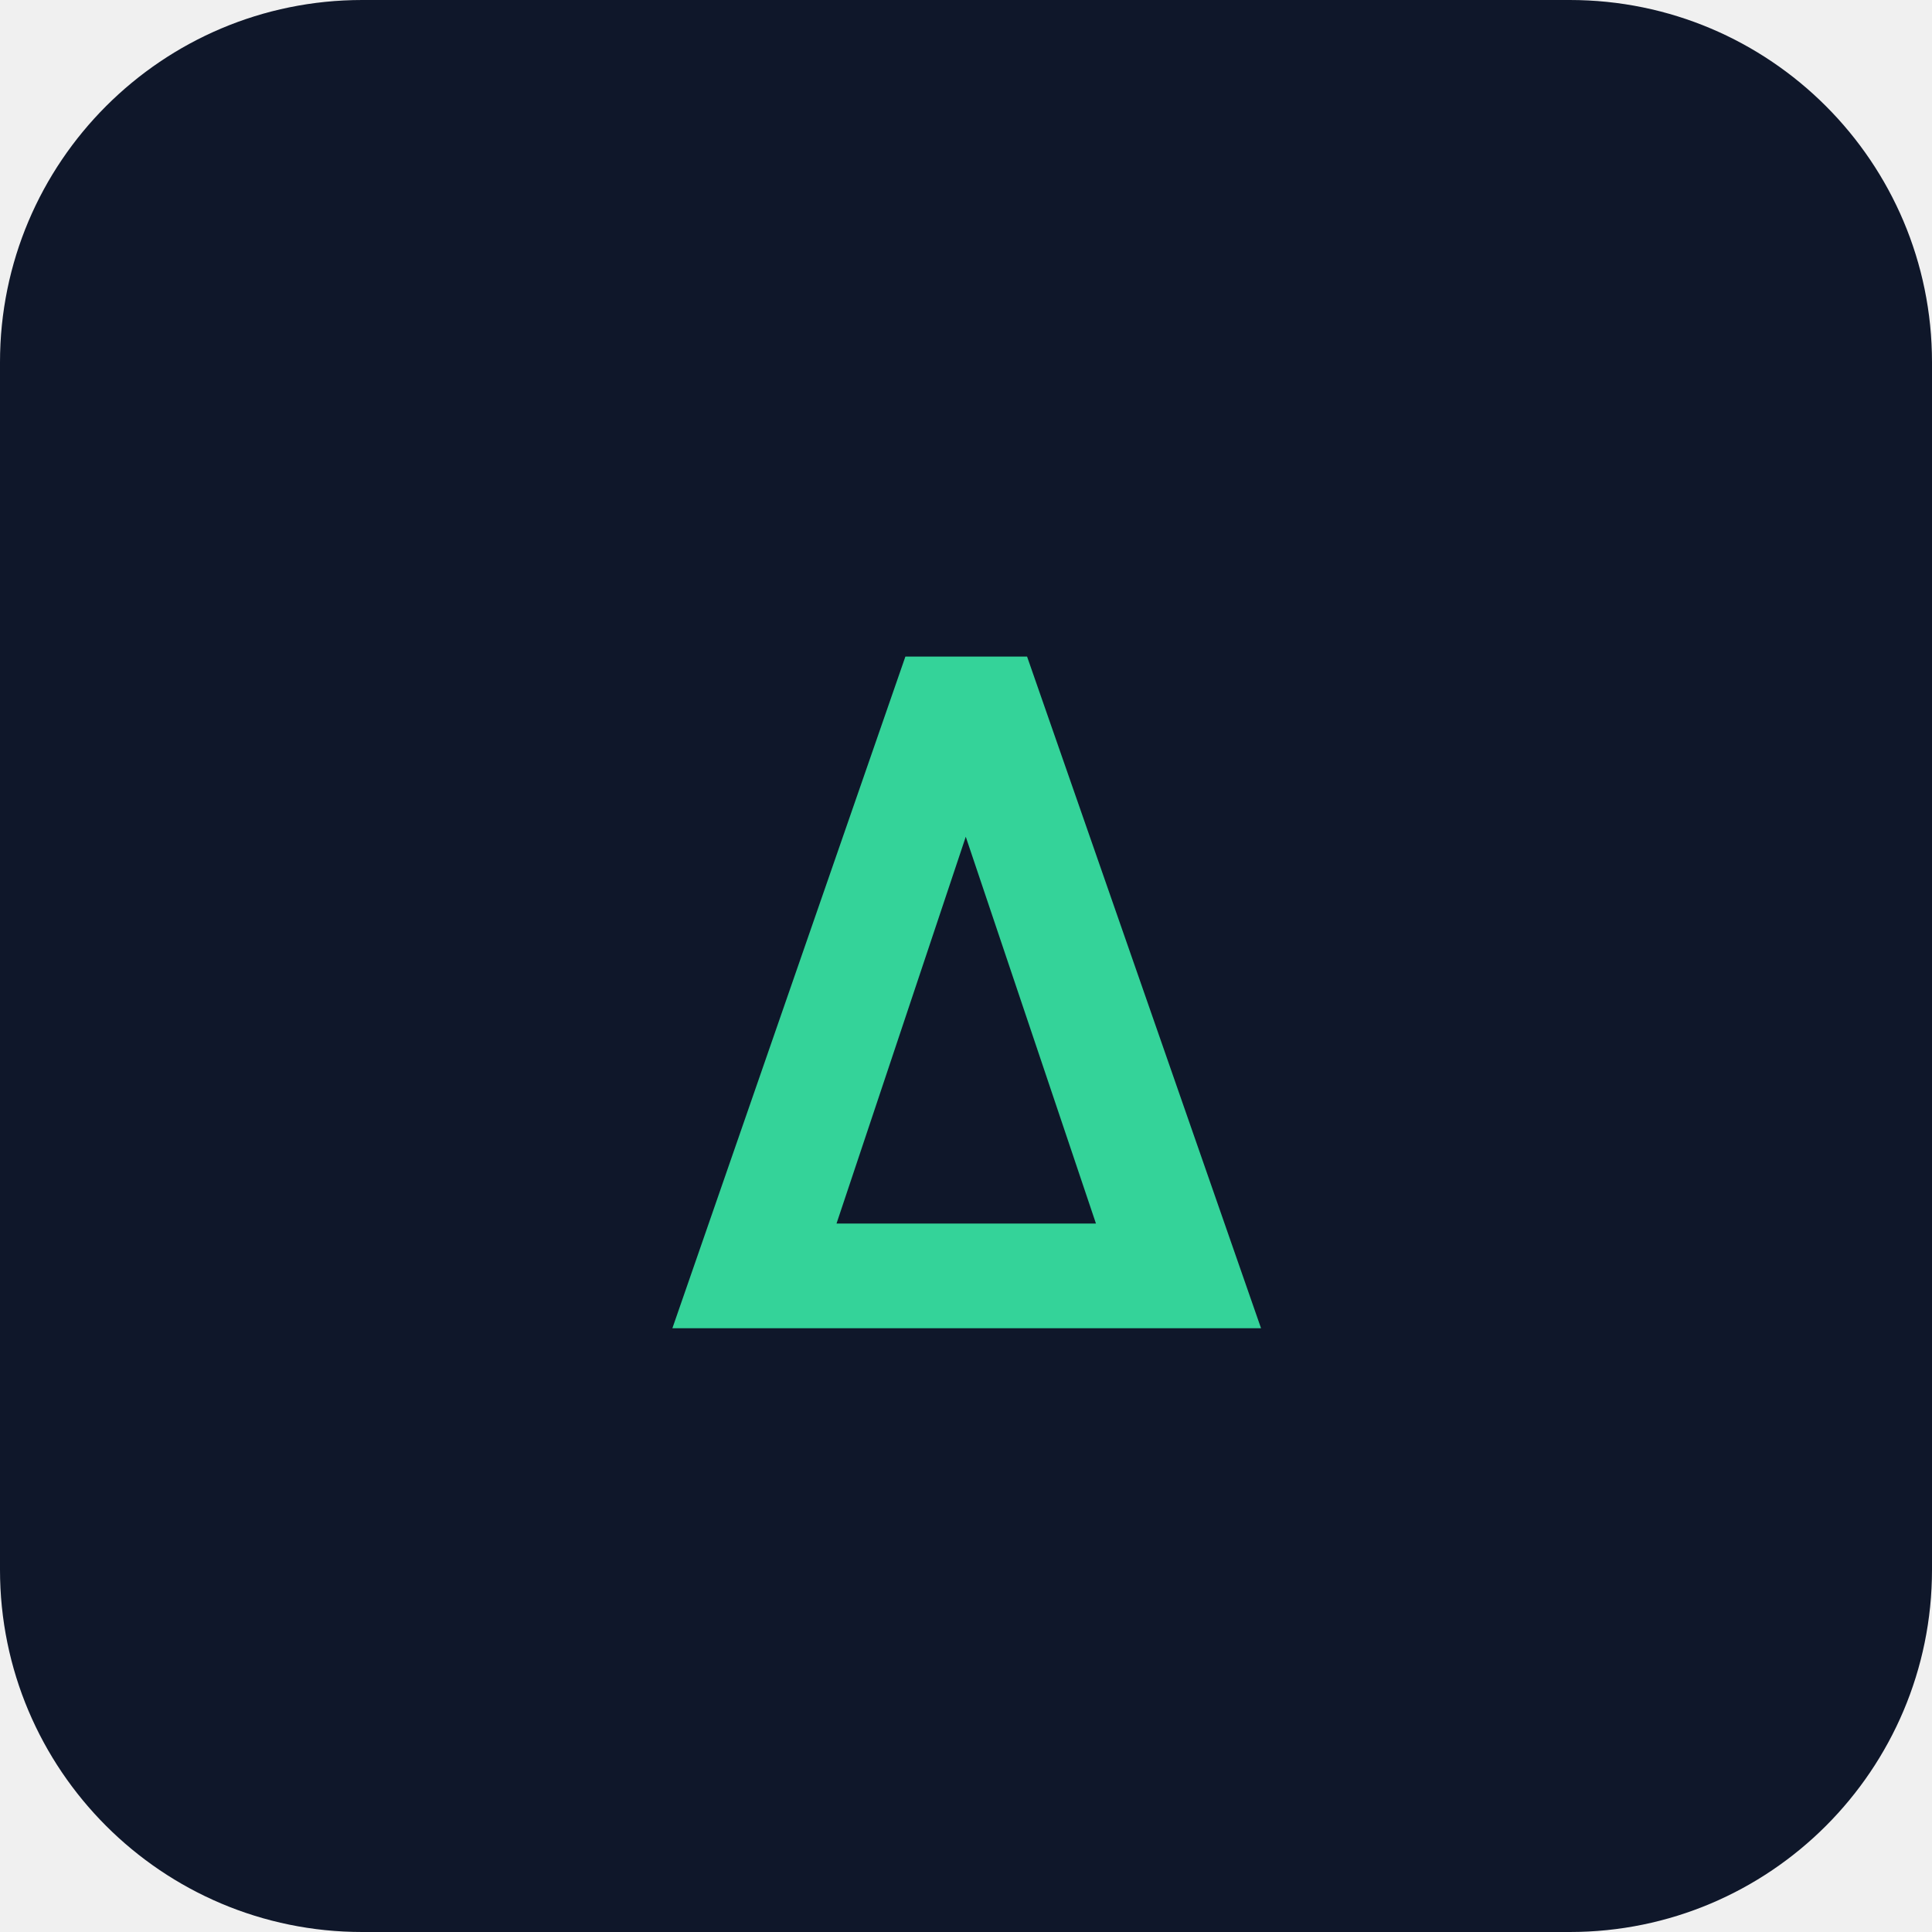
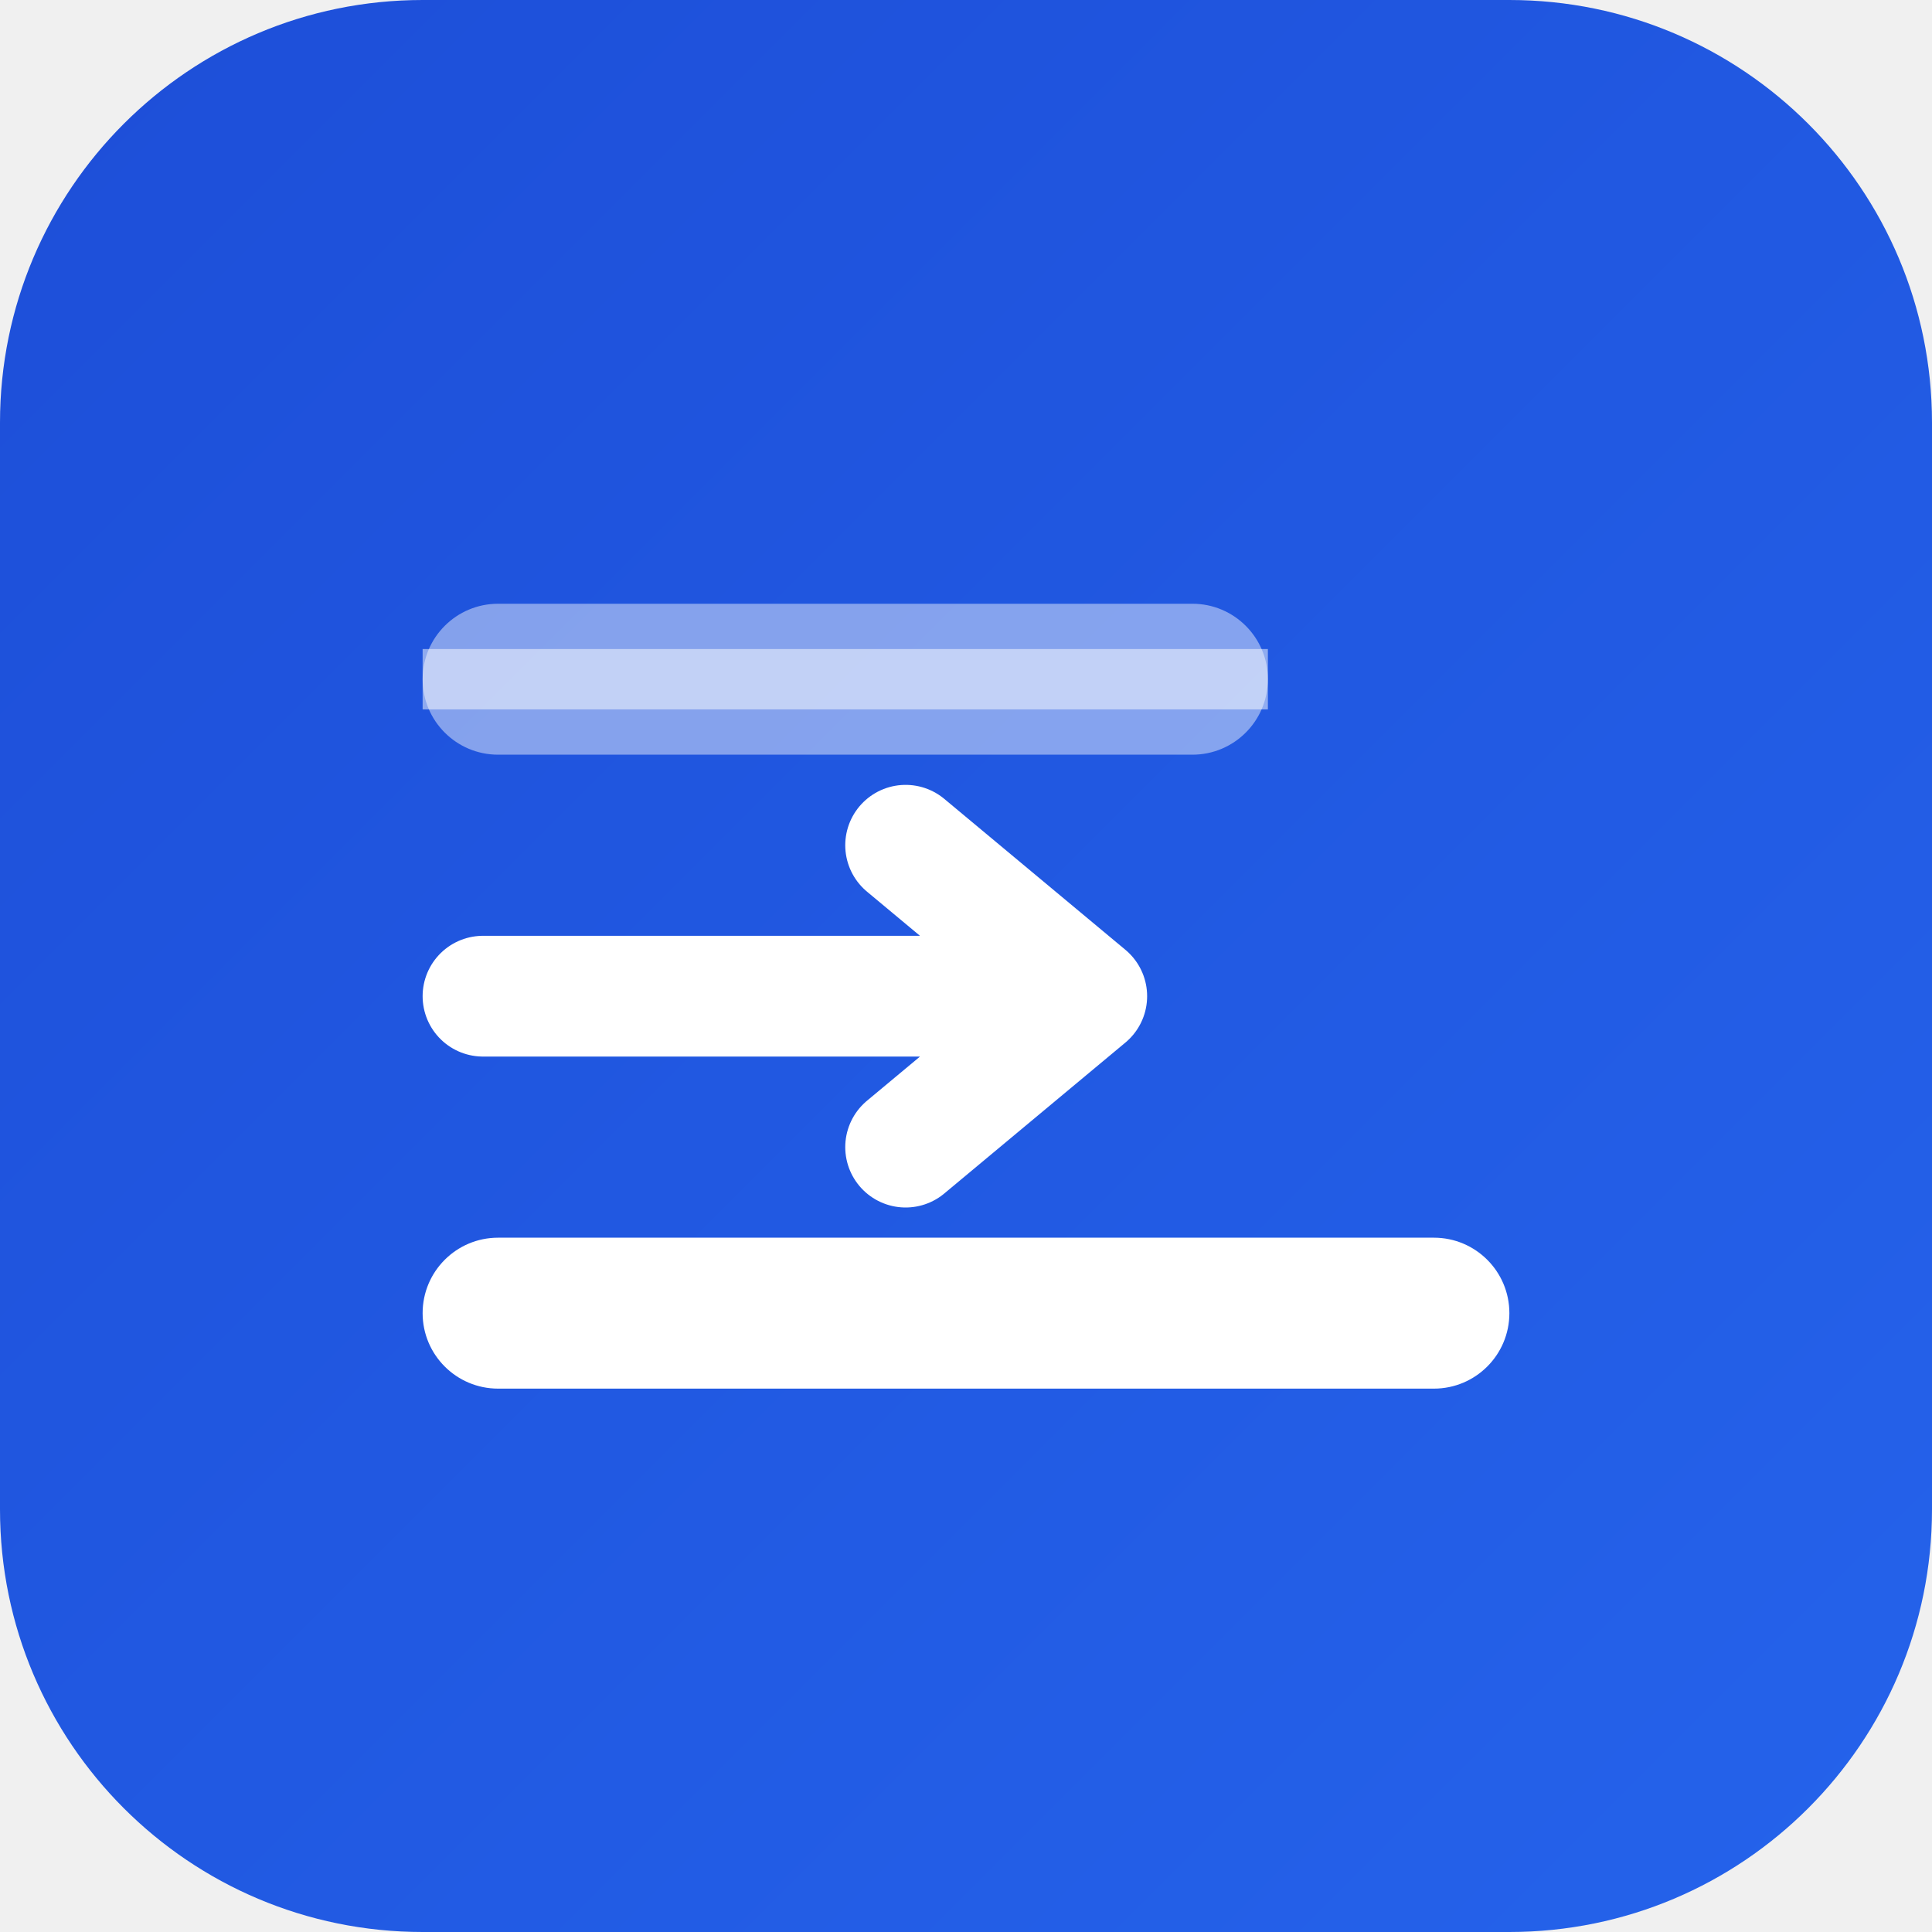
- <svg xmlns="http://www.w3.org/2000/svg" viewBox="0 0 32 32" fill="none">
-   <rect width="32" height="32" rx="6" fill="#0f172a" />
-   <text x="16" y="22" font-family="monospace" font-size="16" font-weight="bold" fill="#34d399" text-anchor="middle">∆</text>
+ <svg xmlns="http://www.w3.org/2000/svg" viewBox="0 0 32 32">
+   <defs>
+     <linearGradient id="bg" x1="0" y1="0" x2="1" y2="1">
+       <stop offset="0%" stop-color="#1d4ed8" />
+       <stop offset="100%" stop-color="#2563eb" />
+     </linearGradient>
+   </defs>
+   <rect width="32" height="32" rx="7" fill="url(#bg)" />
+   <rect x="7" y="10" width="14" height="2.5" rx="1.25" fill="rgba(255,255,255,0.45)" />
+   <line x1="7" y1="11.25" x2="21" y2="11.25" stroke="rgba(255,255,255,0.5)" stroke-width="1" />
+   <path d="M8 16.5 L18 16.5 M15 14 L18 16.5 L15 19" stroke="white" stroke-width="2" stroke-linecap="round" stroke-linejoin="round" fill="none" />
+   <rect x="7" y="20.5" width="18" height="2.5" rx="1.25" fill="white" />
</svg>
